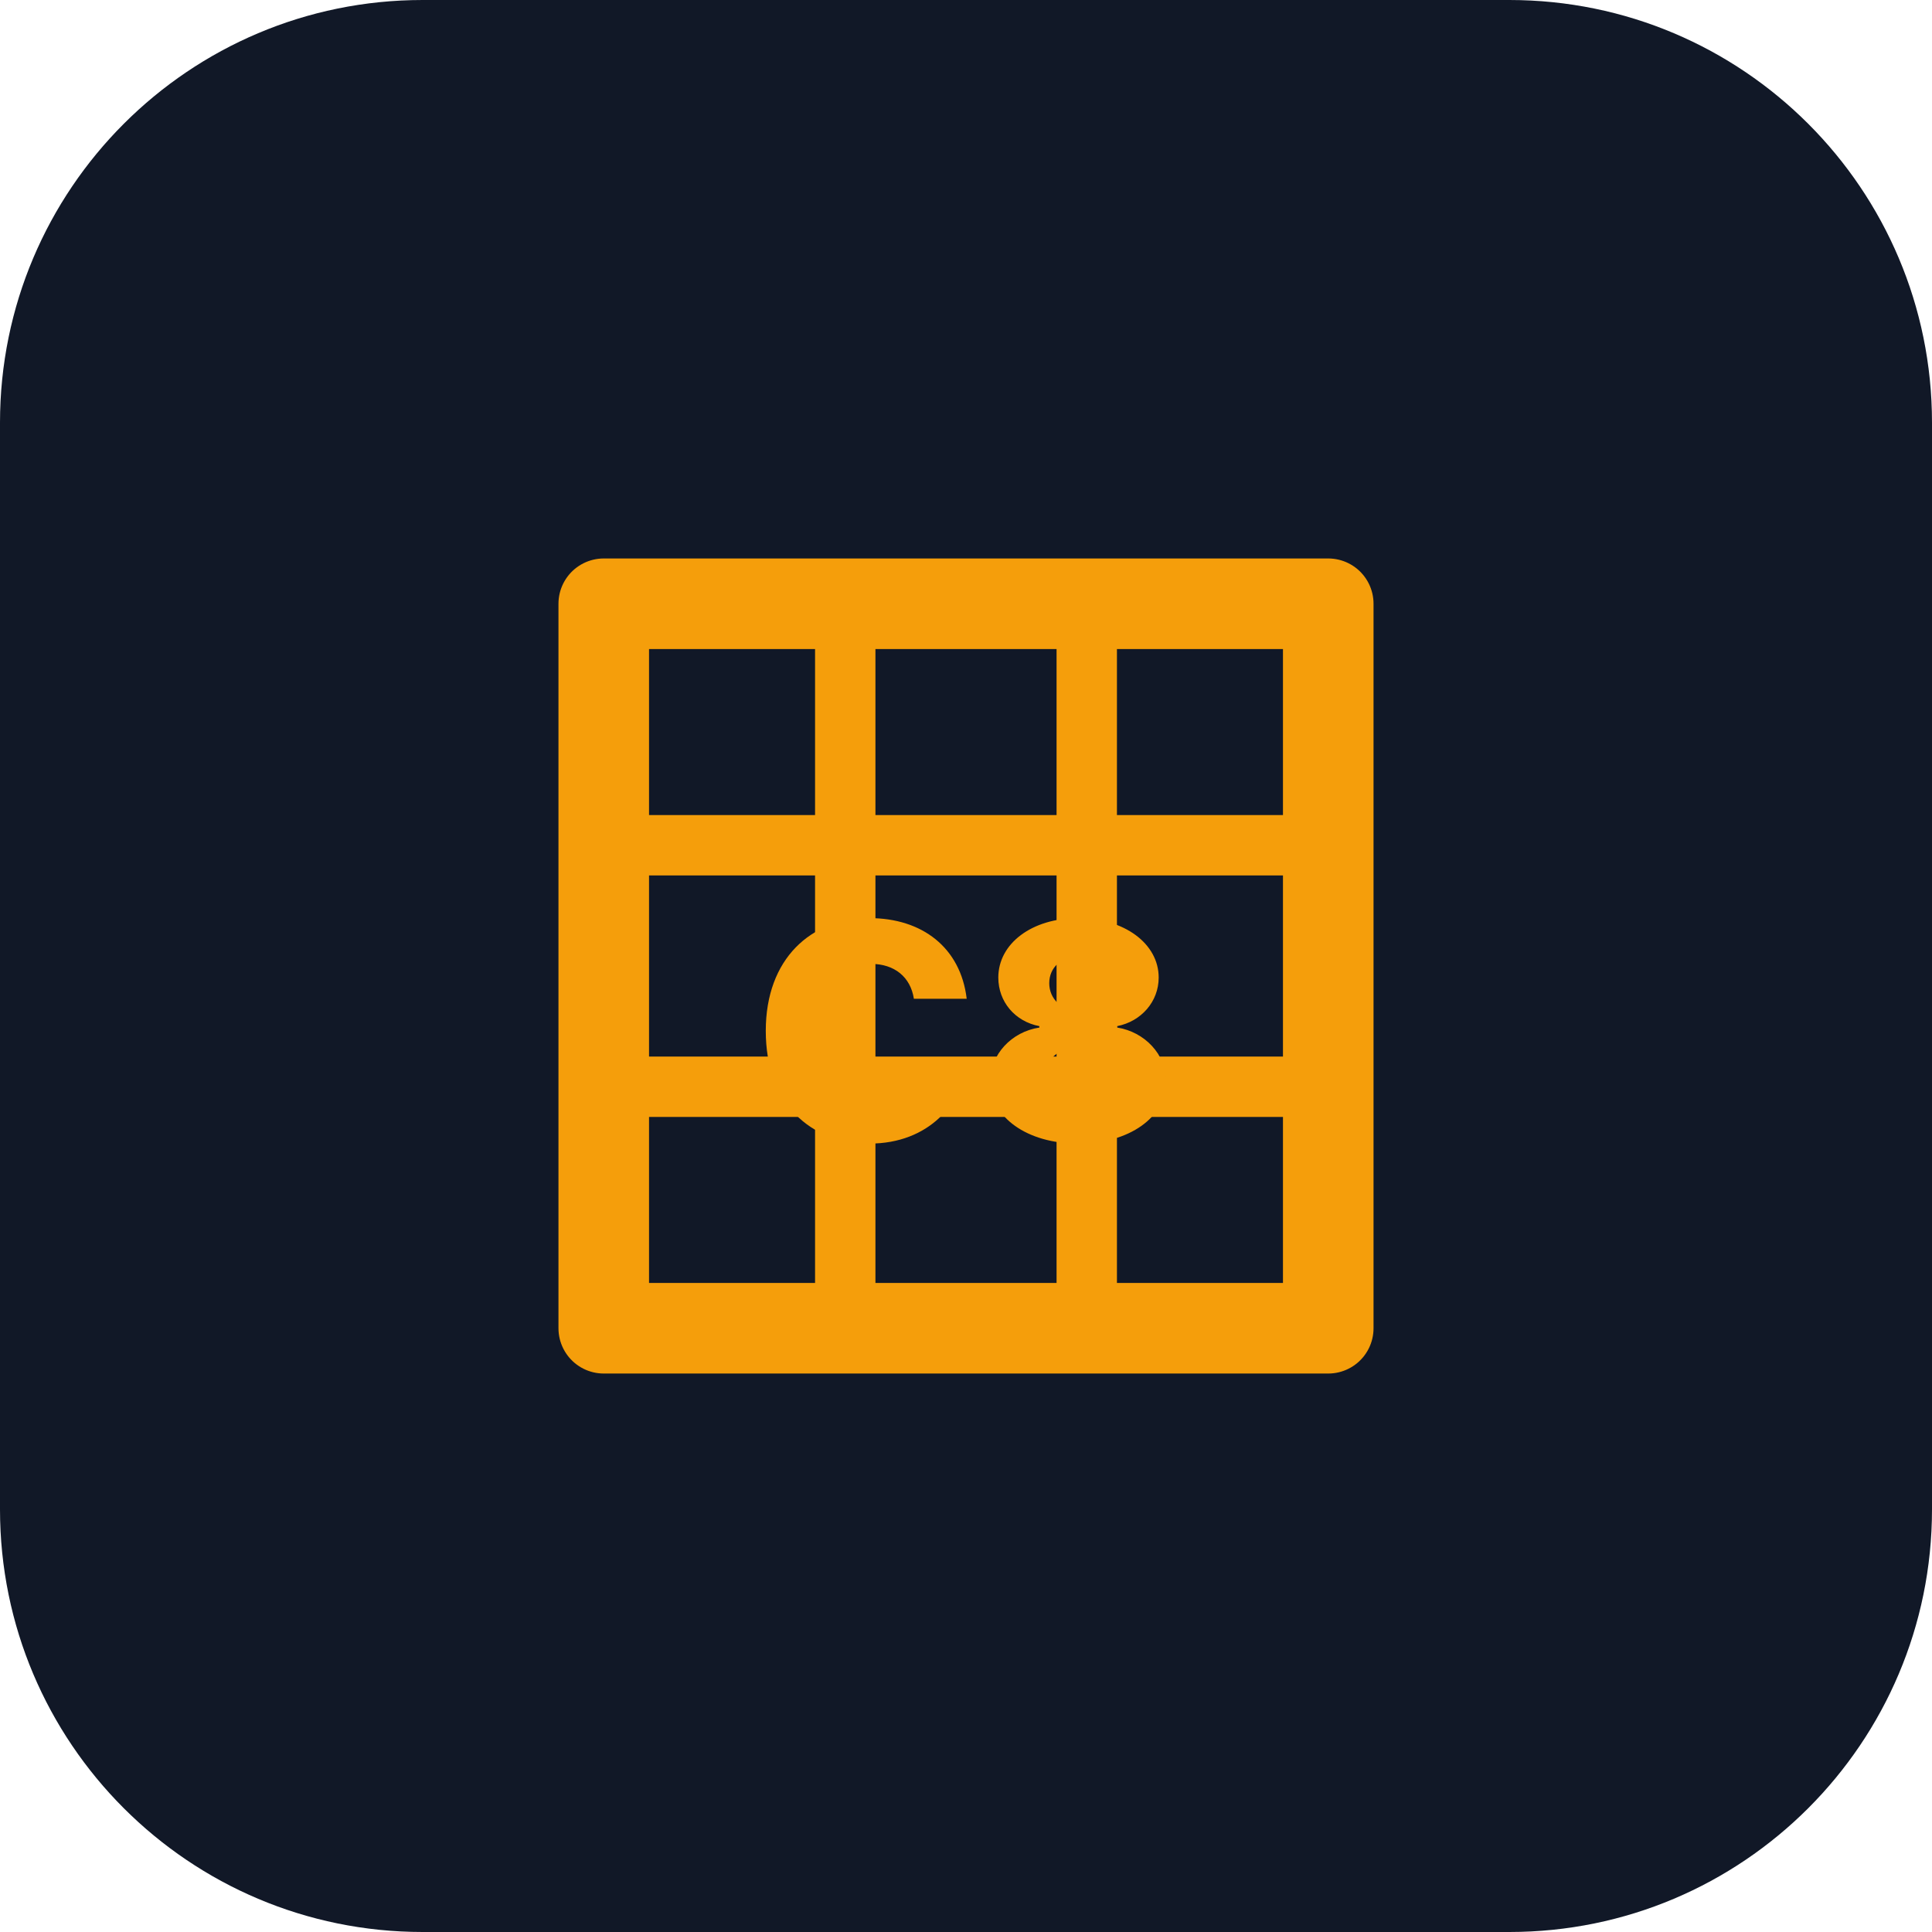
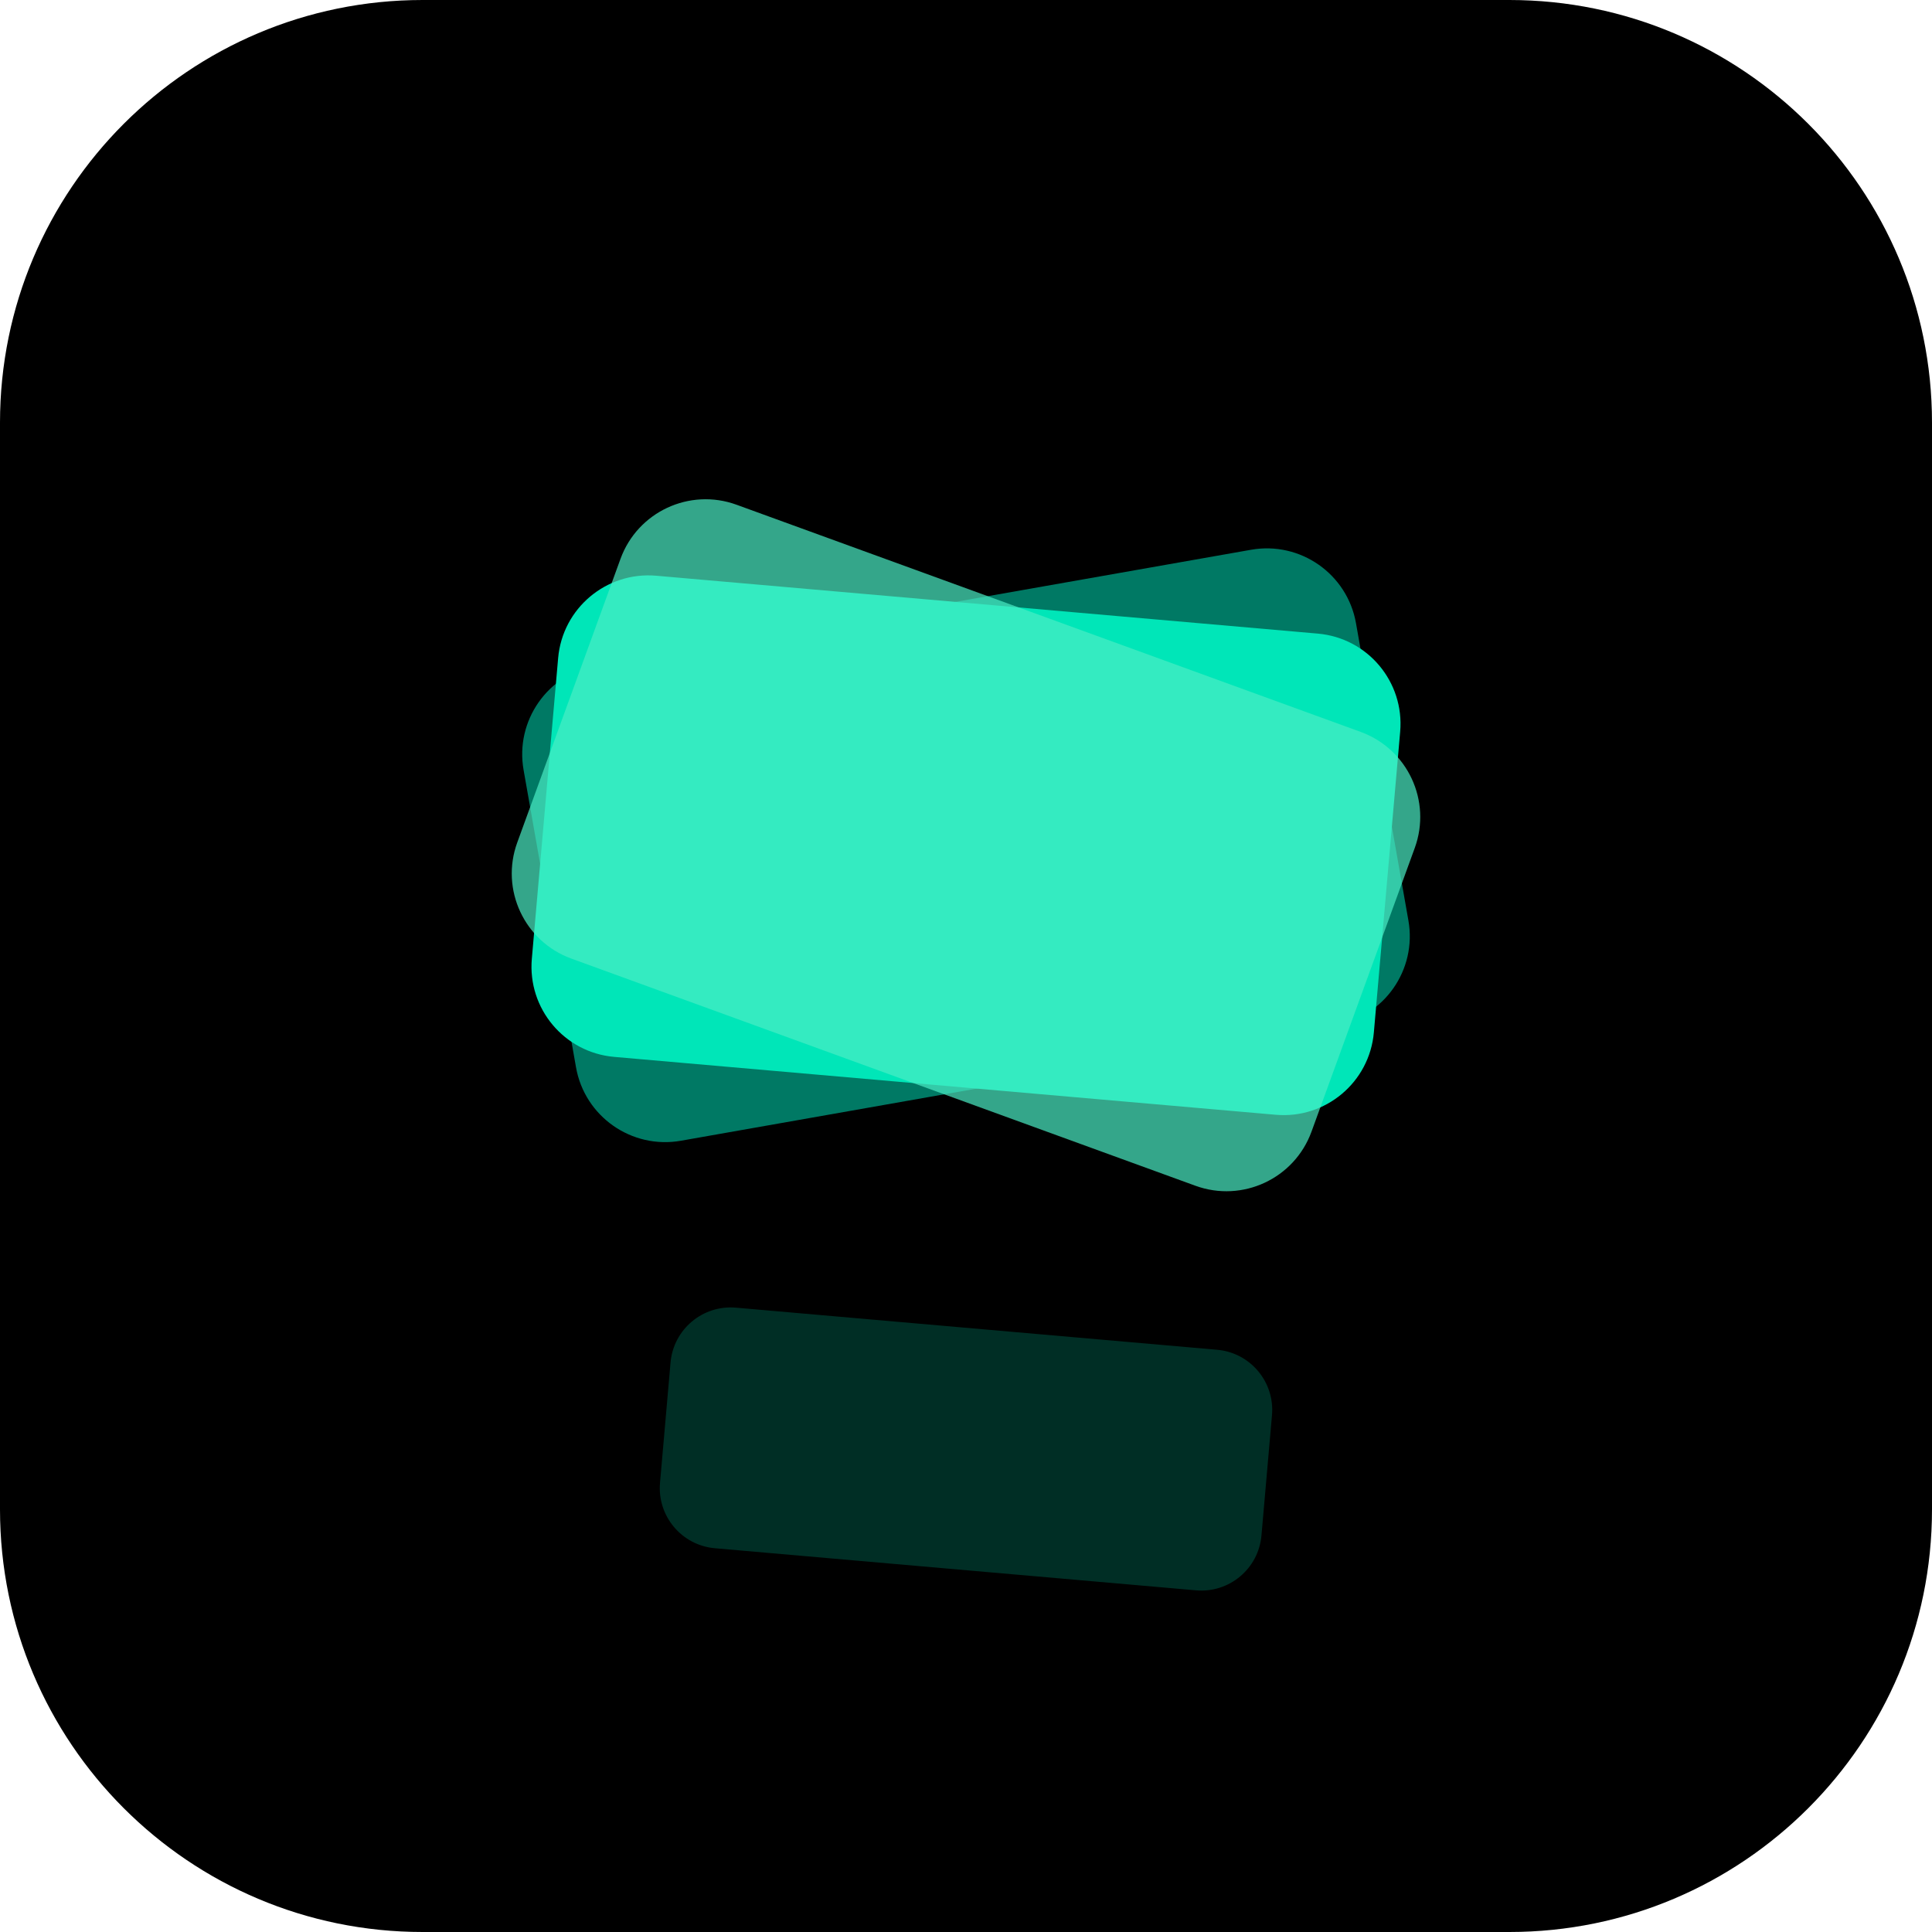
<svg xmlns="http://www.w3.org/2000/svg" width="64" height="64" viewBox="0 0 64 64" fill="none">
-   <rect width="64" height="64" rx="14" fill="#111827" />
-   <path d="M20 20h24v24H20V20z" fill="none" stroke="#F59E0B" stroke-width="3" stroke-linejoin="round" />
-   <path d="M28 20v24M36 20v24M20 28h24M20 36h24" stroke="#F59E0B" stroke-width="2" />
-   <text x="32" y="34" text-anchor="middle" fill="#F59E0B" font-size="10" font-weight="800" font-family="Inter,sans-serif" dominant-baseline="middle">C8</text>
+   <rect width="64" height="64" rx="14" fill="#000000" />
+   <g transform="translate(32,28)">
+     <rect x="-14" y="-8" width="28" height="16" rx="3" fill="#00C9A7" transform="rotate(-10)" opacity="0.6" />
+     <rect x="-14" y="-8" width="28" height="16" rx="3" fill="#00E6B8" transform="rotate(5)" />
+     <rect x="-14" y="-8" width="28" height="16" rx="3" fill="#4AEDC4" transform="rotate(20)" opacity="0.7" />
+   </g>
+   <g transform="translate(32,48)" opacity="0.2">
+     <rect x="-10" y="-4" width="20" height="8" rx="2" fill="#00E6B8" transform="rotate(5)" />
+   </g>
</svg>
